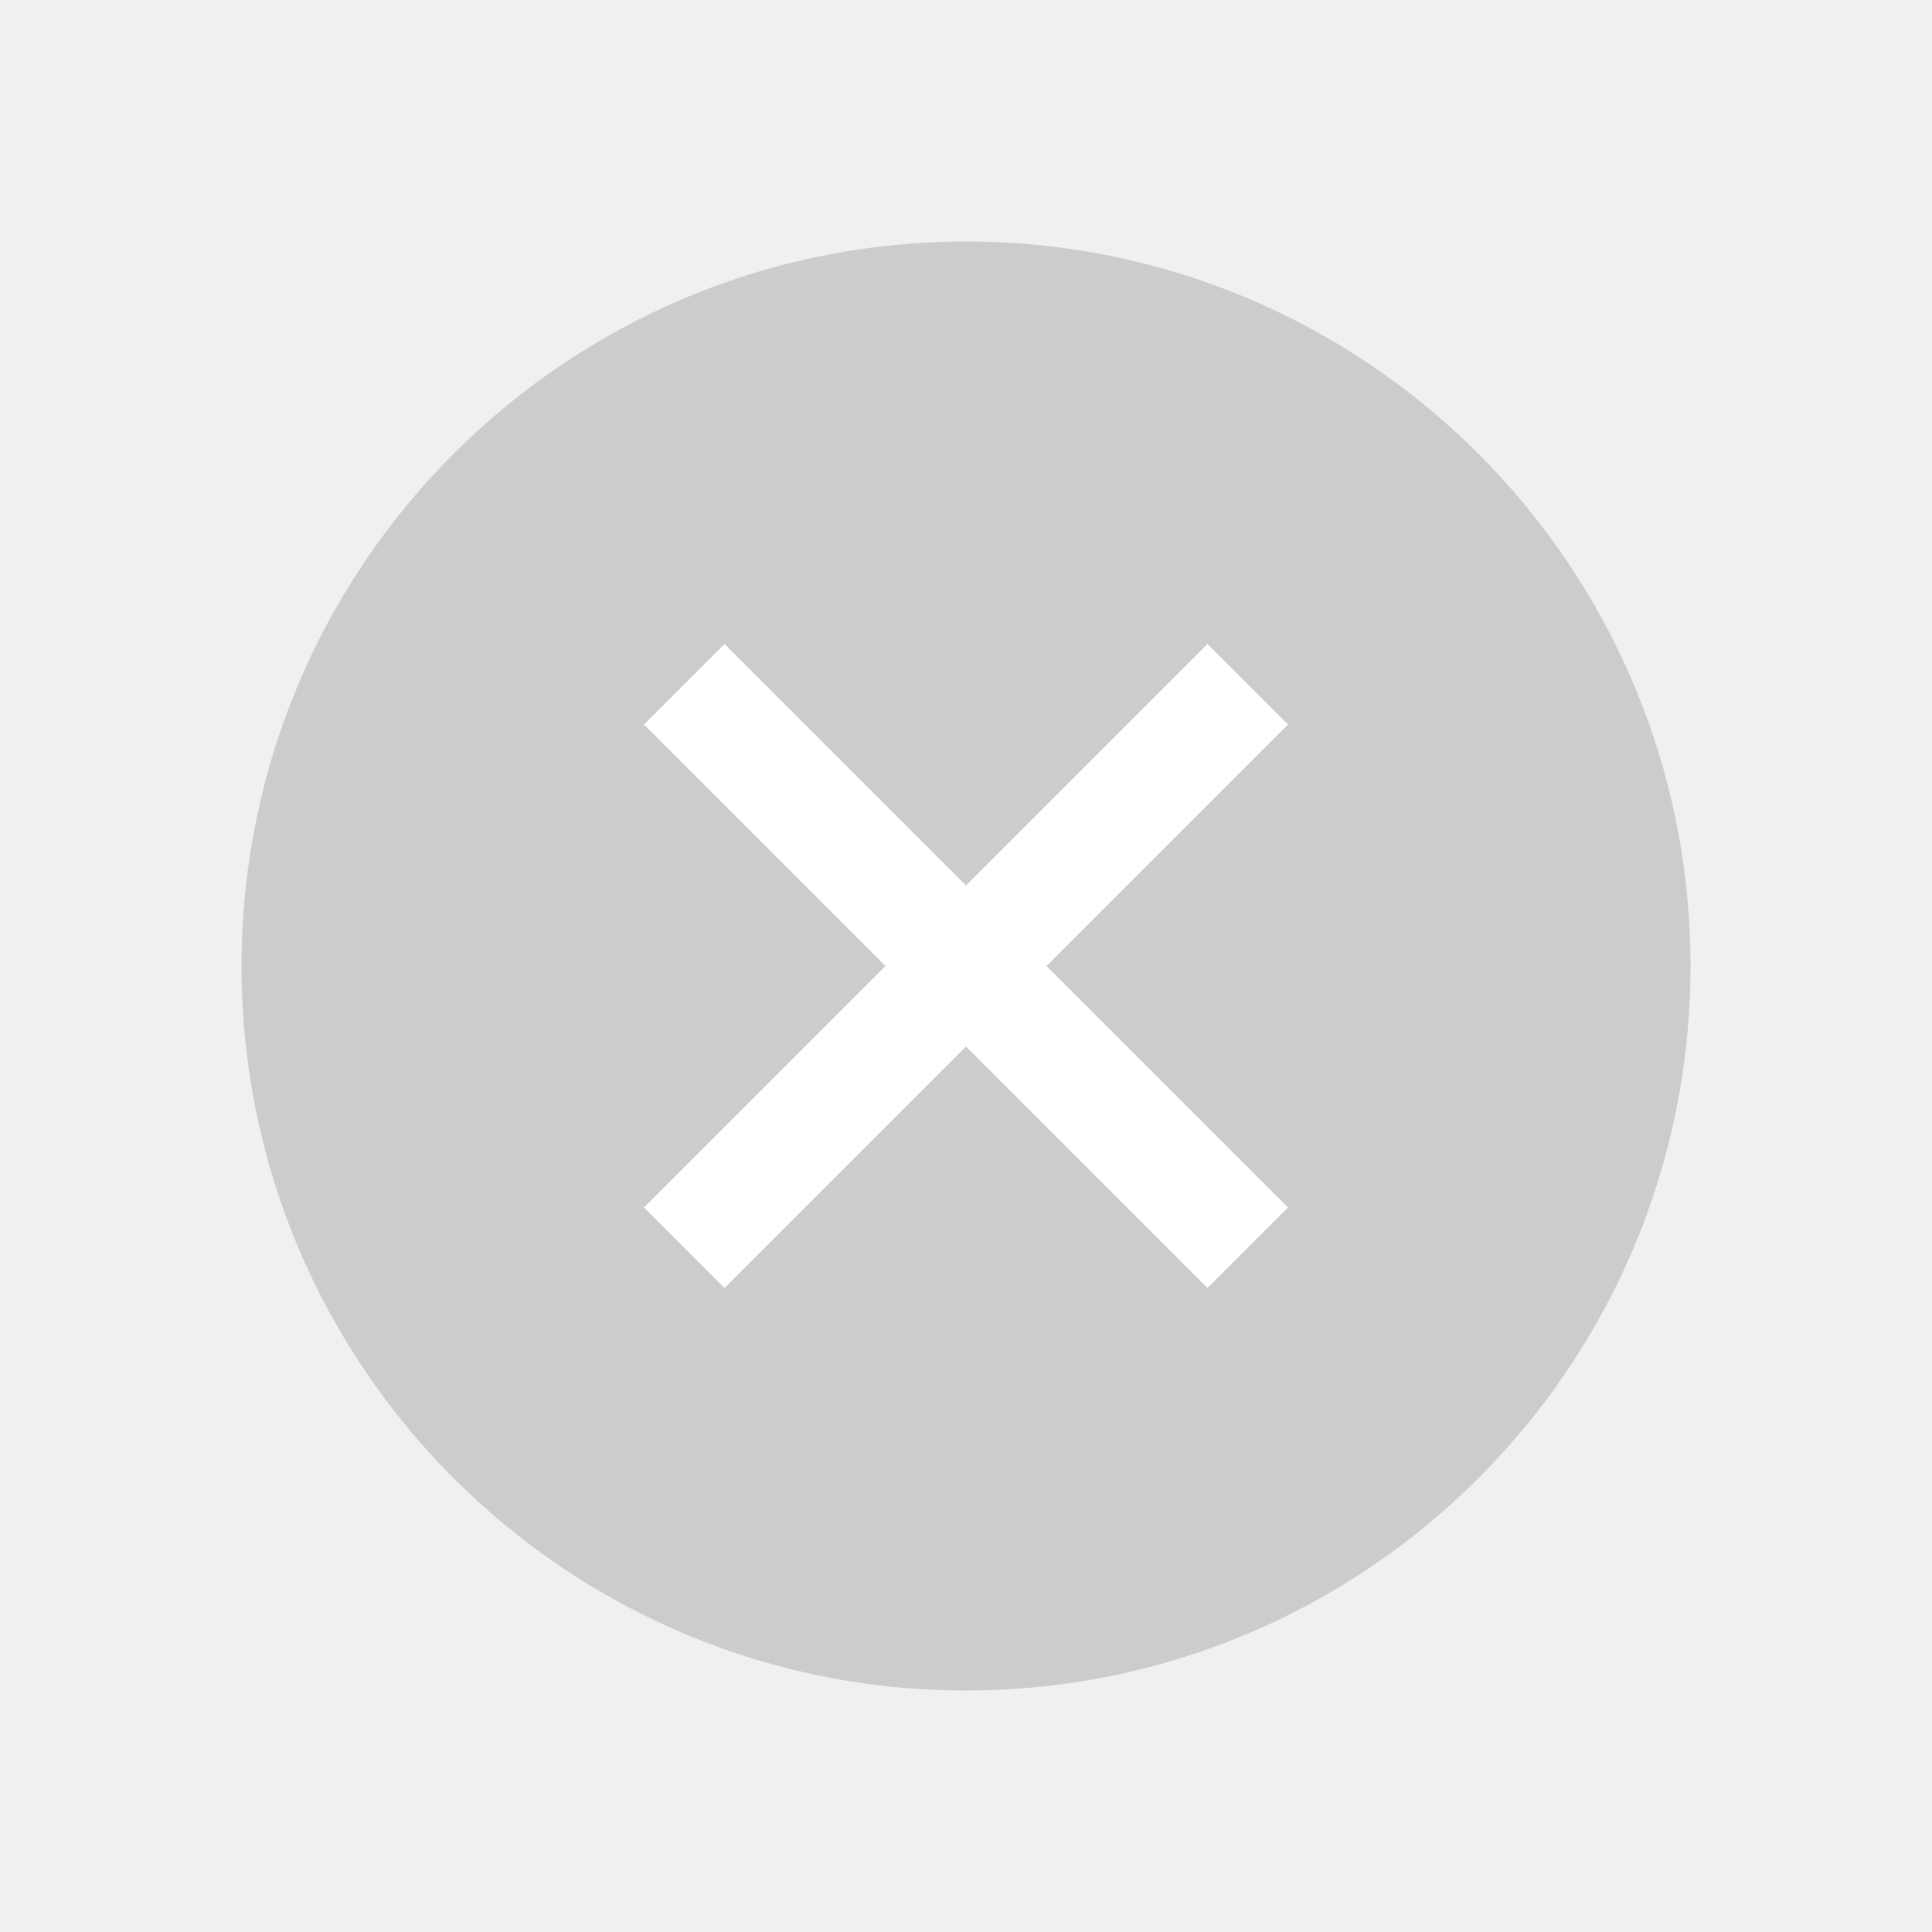
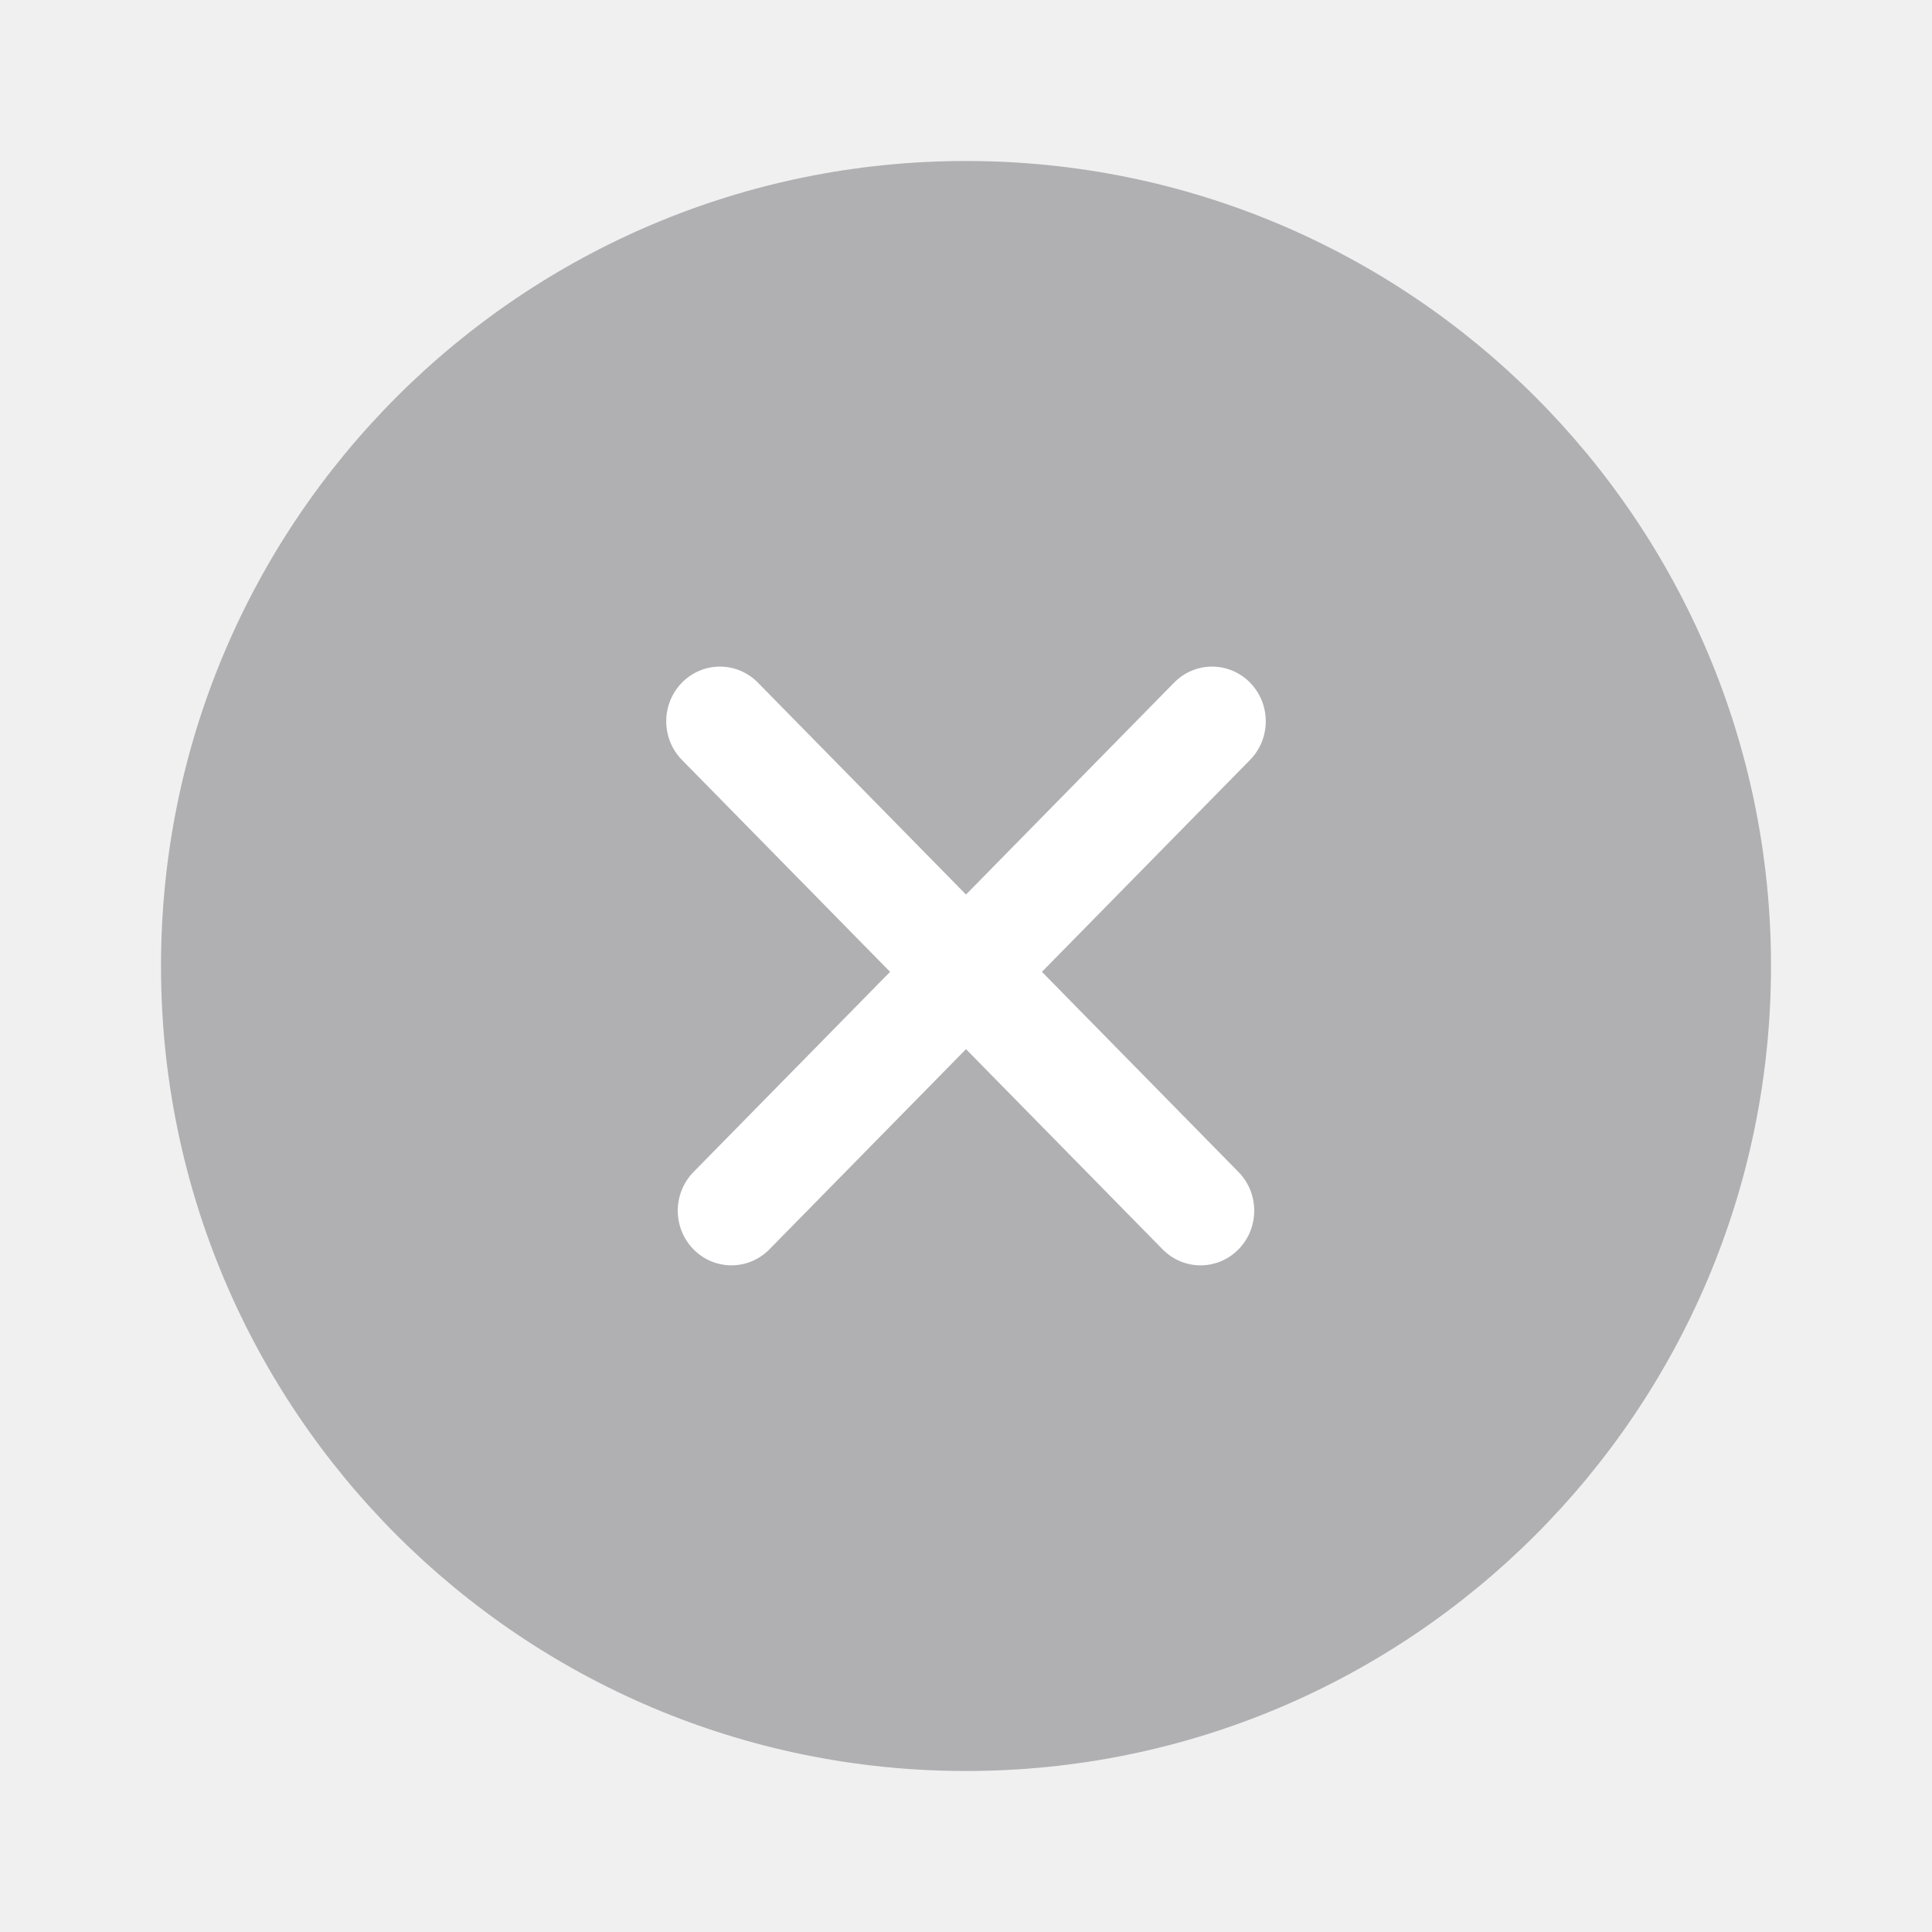
<svg xmlns="http://www.w3.org/2000/svg" width="24" height="24" viewBox="0 0 24 24" fill="none">
-   <path d="M3 12C3 7.029 7.029 3 12 3C16.971 3 21 7.029 21 12C21 16.971 16.971 21 12 21C7.029 21 3 16.971 3 12Z" fill="#CCCCCC" />
-   <path fill-rule="evenodd" clip-rule="evenodd" d="M15 16L16 15L13 12L16 9L15 8L12 11L9 8L8 9L11 12L8 15L9 16L12 13L15 16Z" fill="white" />
+   <g clip-path="url(#clip0_8636_12303)">
+     <circle cx="12" cy="12" r="10" fill="#B0B0B3" />
+     <rect width="1.346" height="9.867" rx="0.673" transform="matrix(0.700687 -0.713468 0.700687 0.713468 8 8.95996)" fill="white" />
+     <rect width="1.346" height="9.867" rx="0.673" transform="matrix(-0.700687 -0.713468 -0.700687 0.713468 16 8.95996)" fill="white" />
+   </g>
+   <defs>
+     <clipPath id="clip0_8636_12303">
+       <rect width="24" height="24" fill="white" />
+     </clipPath>
+   </defs>
</svg>
